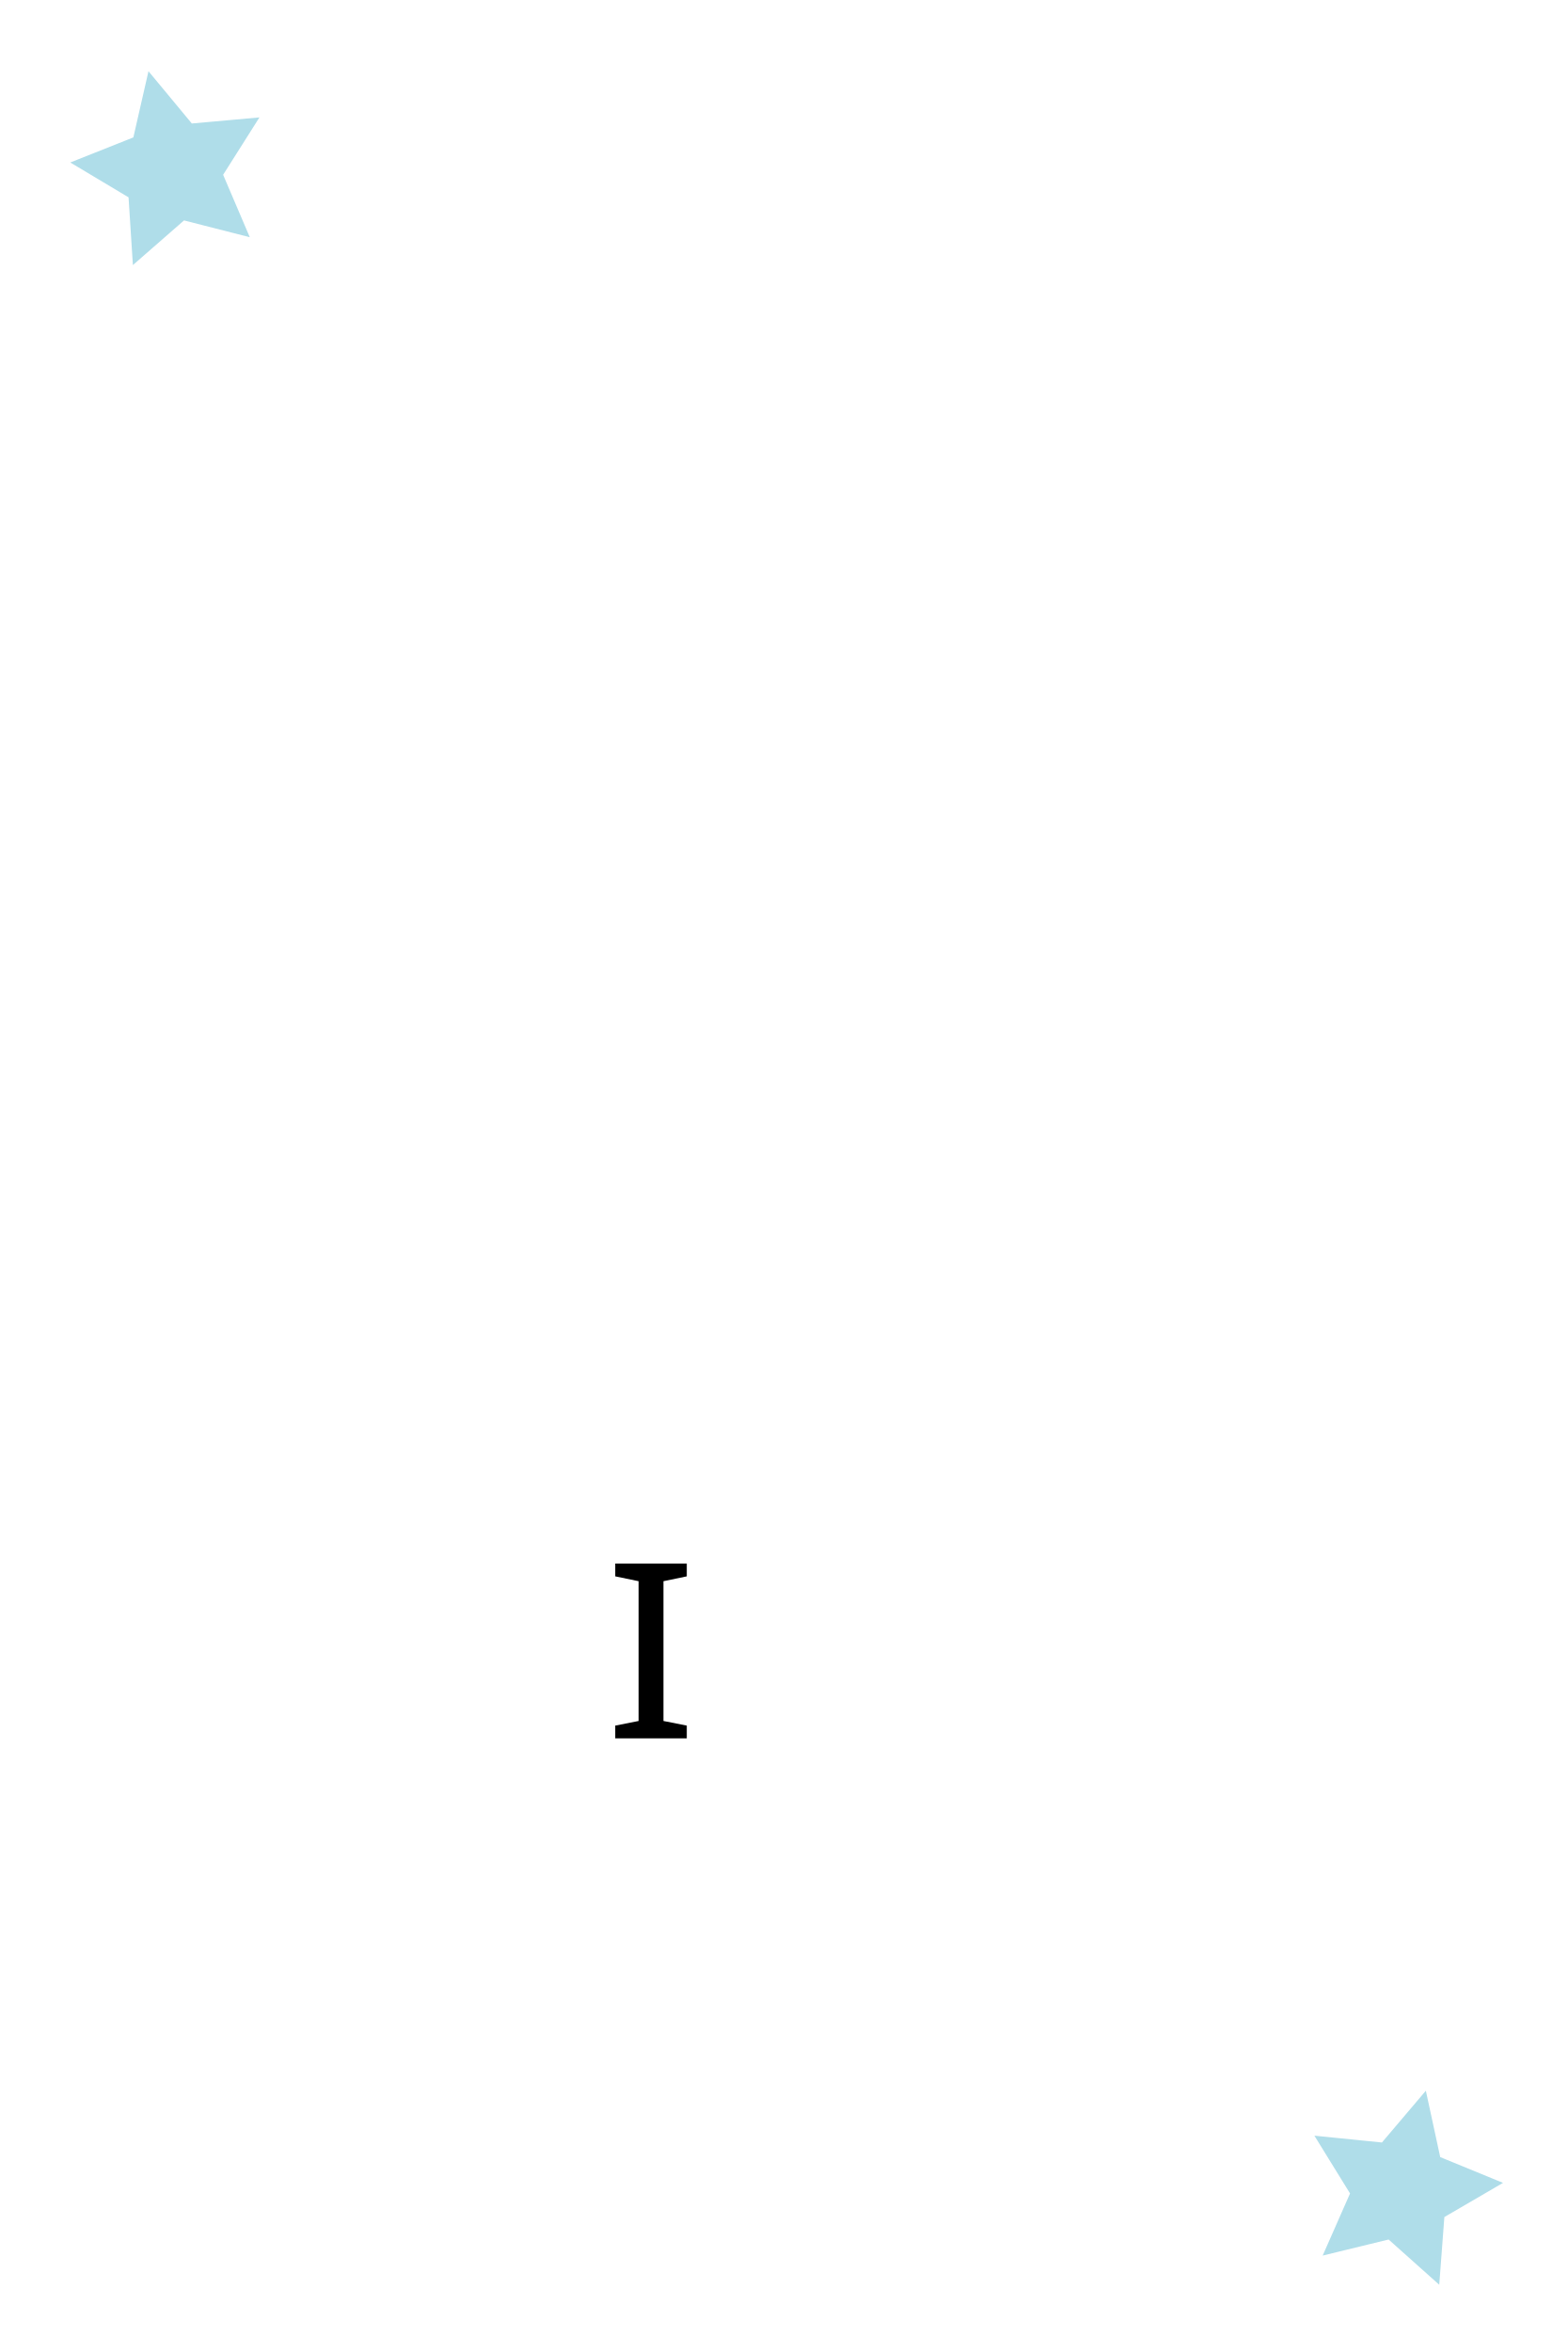
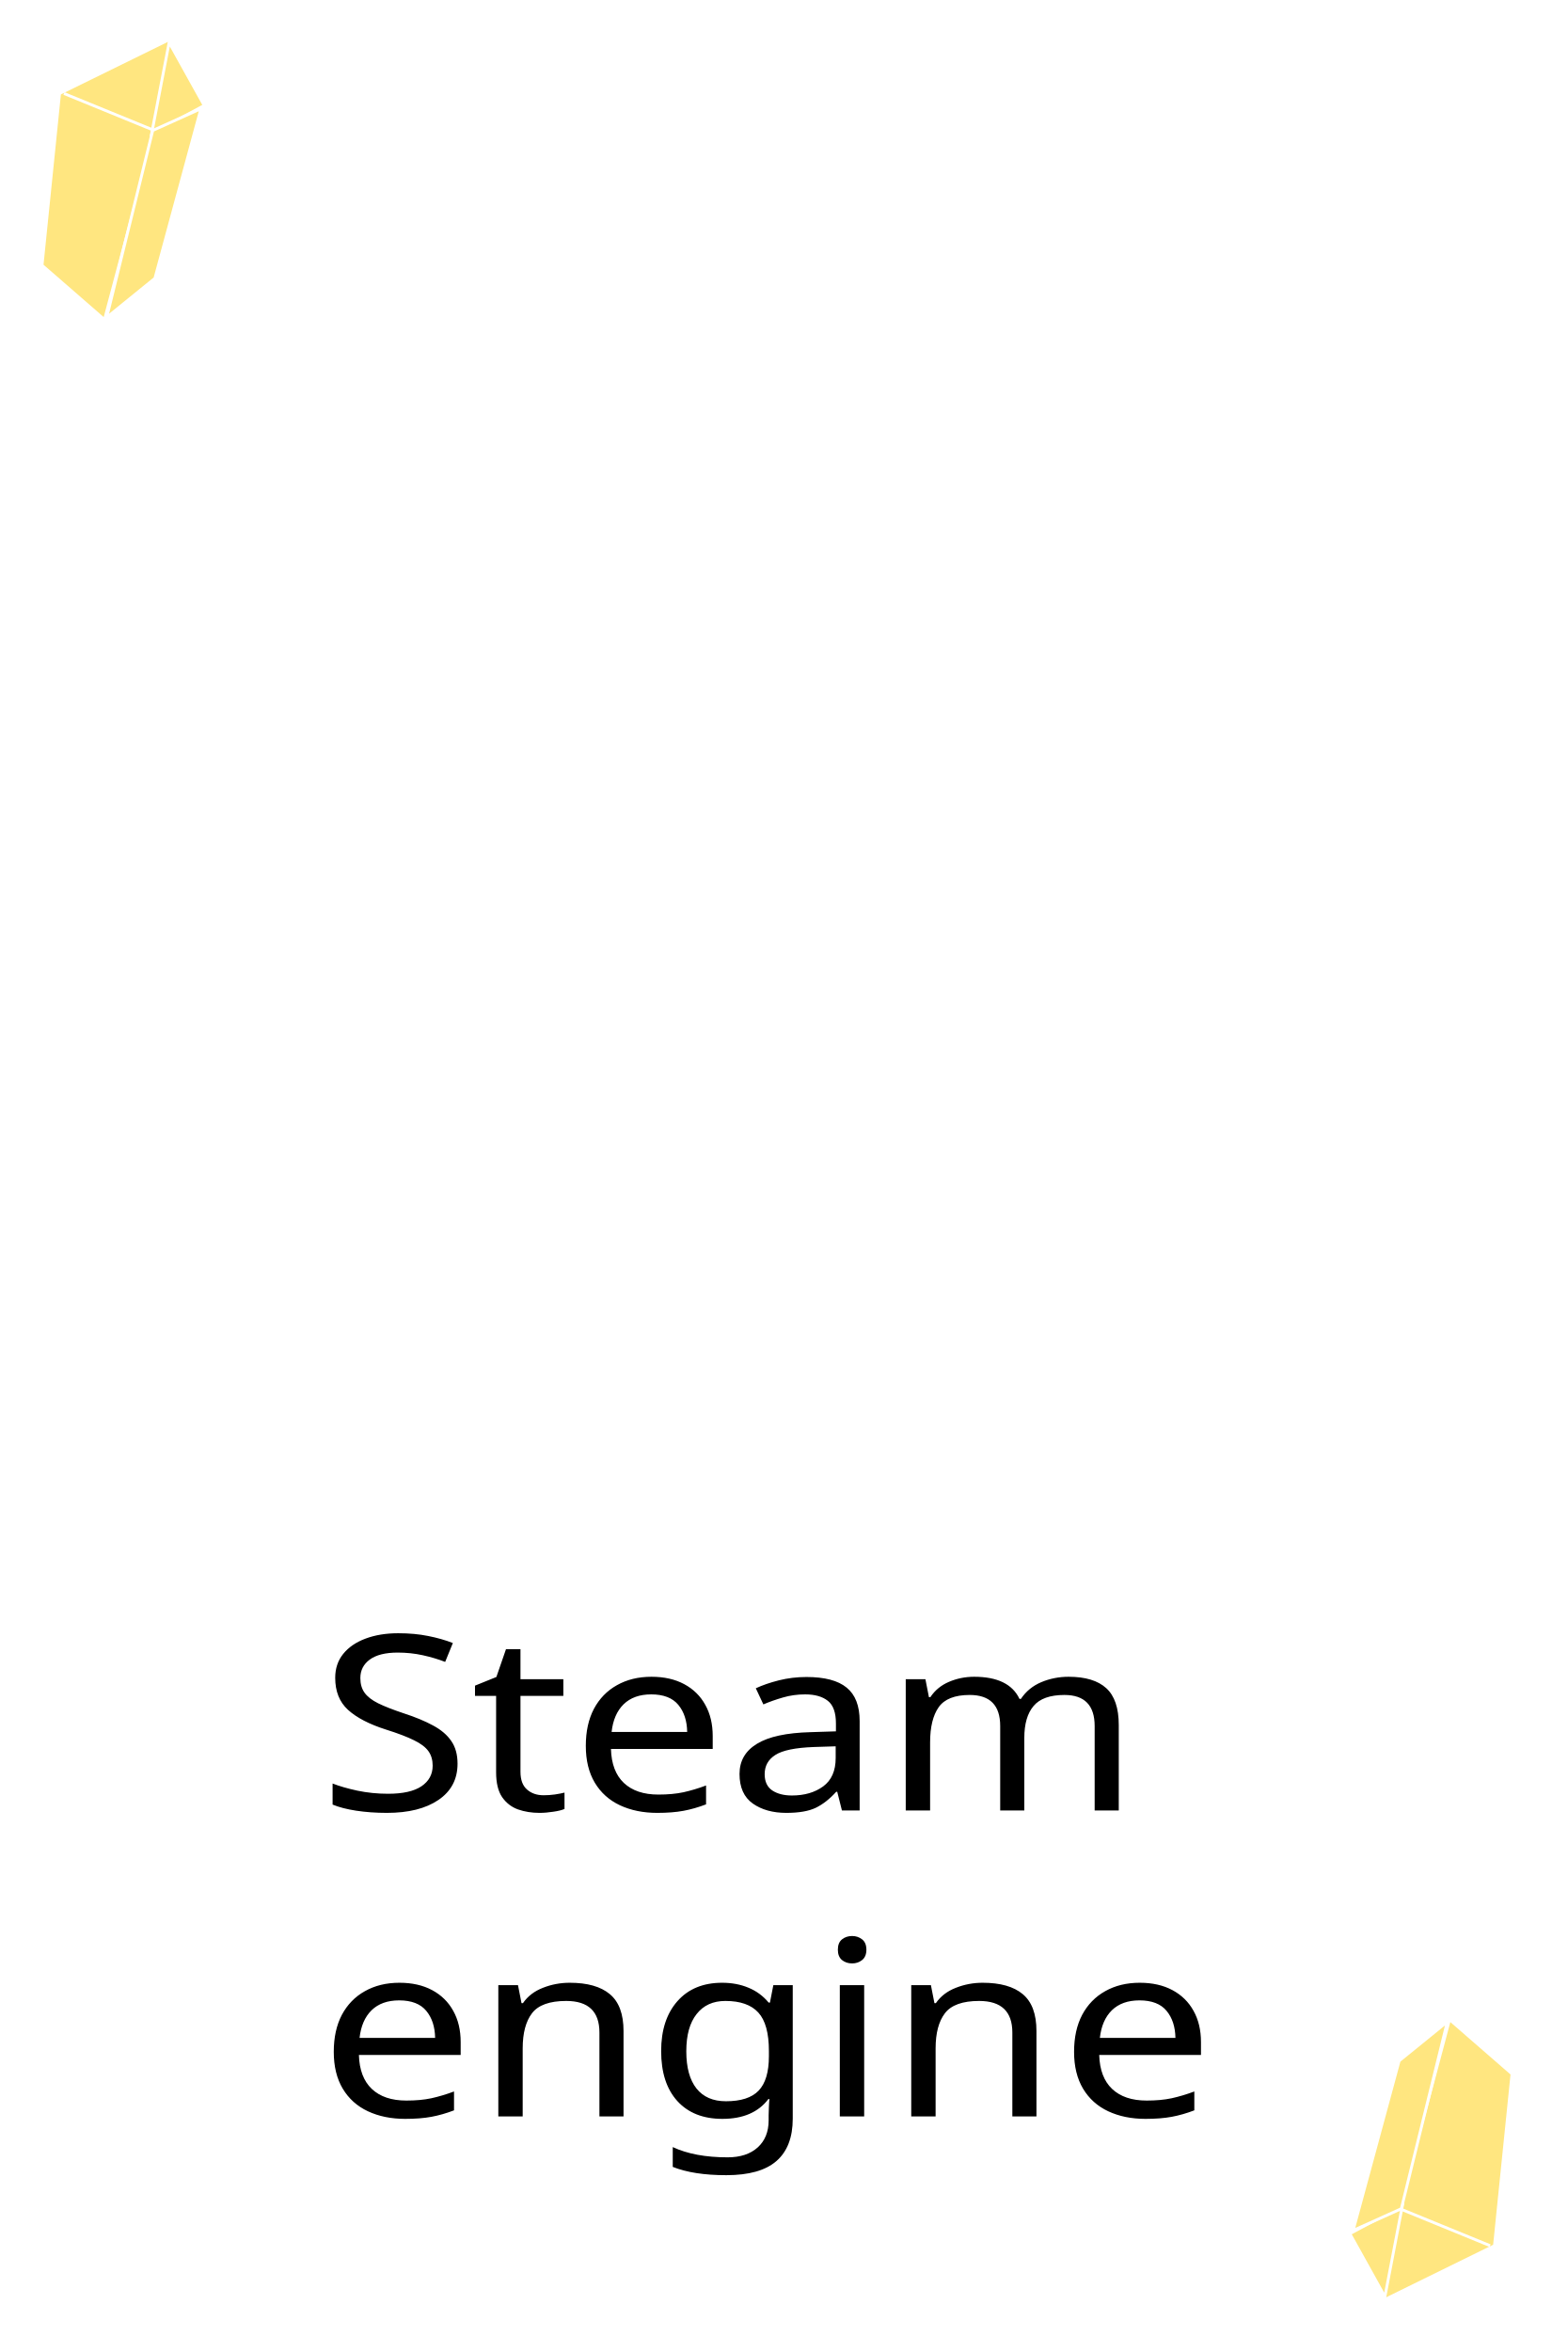
<svg xmlns="http://www.w3.org/2000/svg" xmlns:xlink="http://www.w3.org/1999/xlink" width="200" height="300" id="svg5382" version="1.1">
  <defs id="defs5384" />
  <g id="layer1" transform="translate(0,-752.3622)">
-     <rect style="fill:#ffffff;stroke:none" id="rect5598" width="204.387" height="316.13" x="-2.691" y="746.839" />
-     <text xml:space="preserve" style="font-size:33.215px;font-style:normal;font-weight:normal;line-height:125%;letter-spacing:0px;word-spacing:0px;fill:#000000;fill-opacity:1;stroke:none;font-family:Sans" x="72.457" y="1036.236" id="text5494" transform="scale(1.063798,0.9400285)">
-       <tspan id="tspan5496" x="72.457" y="1036.236">I</tspan>
+     <rect style="fill:#ffffff;stroke:none" id="rect5598" width="203.353" height="303.968" x="-1.698" y="749.667" />
+     <text xml:space="preserve" style="font-size:33.215px;font-style:normal;font-weight:normal;line-height:125%;letter-spacing:0px;word-spacing:0px;fill:#000000;fill-opacity:1;stroke:none;font-family:Sans" x="38.201" y="1046.018" id="text5494" transform="scale(1.063798,0.9400285)">
+       <tspan id="tspan5496" x="38.201" y="1046.018">Steam</tspan>
+       <tspan x="38.201" y="1087.537" id="tspan4804">engine</tspan>
    </text>
-     <path style="fill:#afdde9;stroke:#afdde9" id="path3826" d="M 20.673,18.756 13.009,16.798 7.051,22.001 6.545,14.107 -0.245,10.048 7.106,7.127 8.868,-0.585 13.918,5.505 21.797,4.797 l -4.231,6.684 z" transform="translate(10.33668,763.1296)" />
-     <use x="0" y="0" xlink:href="#path3826" id="use3828" transform="matrix(0.8874504,0.4609032,-0.4609032,0.8874504,516.0457,334.5601)" width="200" height="300" />
+     <g id="g5280" transform="matrix(0.3658131,0,0,0.362844,-18.68903,452.8992)" style="fill:#ffe680;stroke:#ffffff">
+       <path transform="translate(0,752.3622)" id="path5272" d="M 65.744,166.219 71.859,105.827 110.465,86.716 105.113,118.823 87.531,185.331 z" style="fill:#ffe680;stroke:#ffffff;stroke-width:1px;stroke-linecap:butt;stroke-linejoin:miter;stroke-opacity:1" />
+       <path transform="translate(0,752.3622)" id="path5274" d="m 110.082,87.862 -6.116,32.107 18.347,-9.938 z" style="fill:#ffe680;stroke:#ffffff;stroke-width:1px;stroke-linecap:butt;stroke-linejoin:miter;stroke-opacity:1" />
+       <path transform="translate(0,752.3622)" id="path5276" d="m 104.349,118.823 16.818,-7.645 -16.054,59.628 -16.818,13.76 z" style="fill:#ffe680;stroke:#ffffff;stroke-width:1px;stroke-linecap:butt;stroke-linejoin:miter;stroke-opacity:1" />
+       <path transform="translate(0,752.3622)" id="path5278" d="m 73.388,105.827 30.578,12.614" style="fill:#ffe680;stroke:#ffffff;stroke-width:1px;stroke-linecap:butt;stroke-linejoin:miter;stroke-opacity:1" />
+     </g>
+     <use x="0" y="0" xlink:href="#g5280" id="use5571" transform="matrix(-1,0,0,-1,198.2588,1803.089)" width="200" height="300" />
  </g>
</svg>
